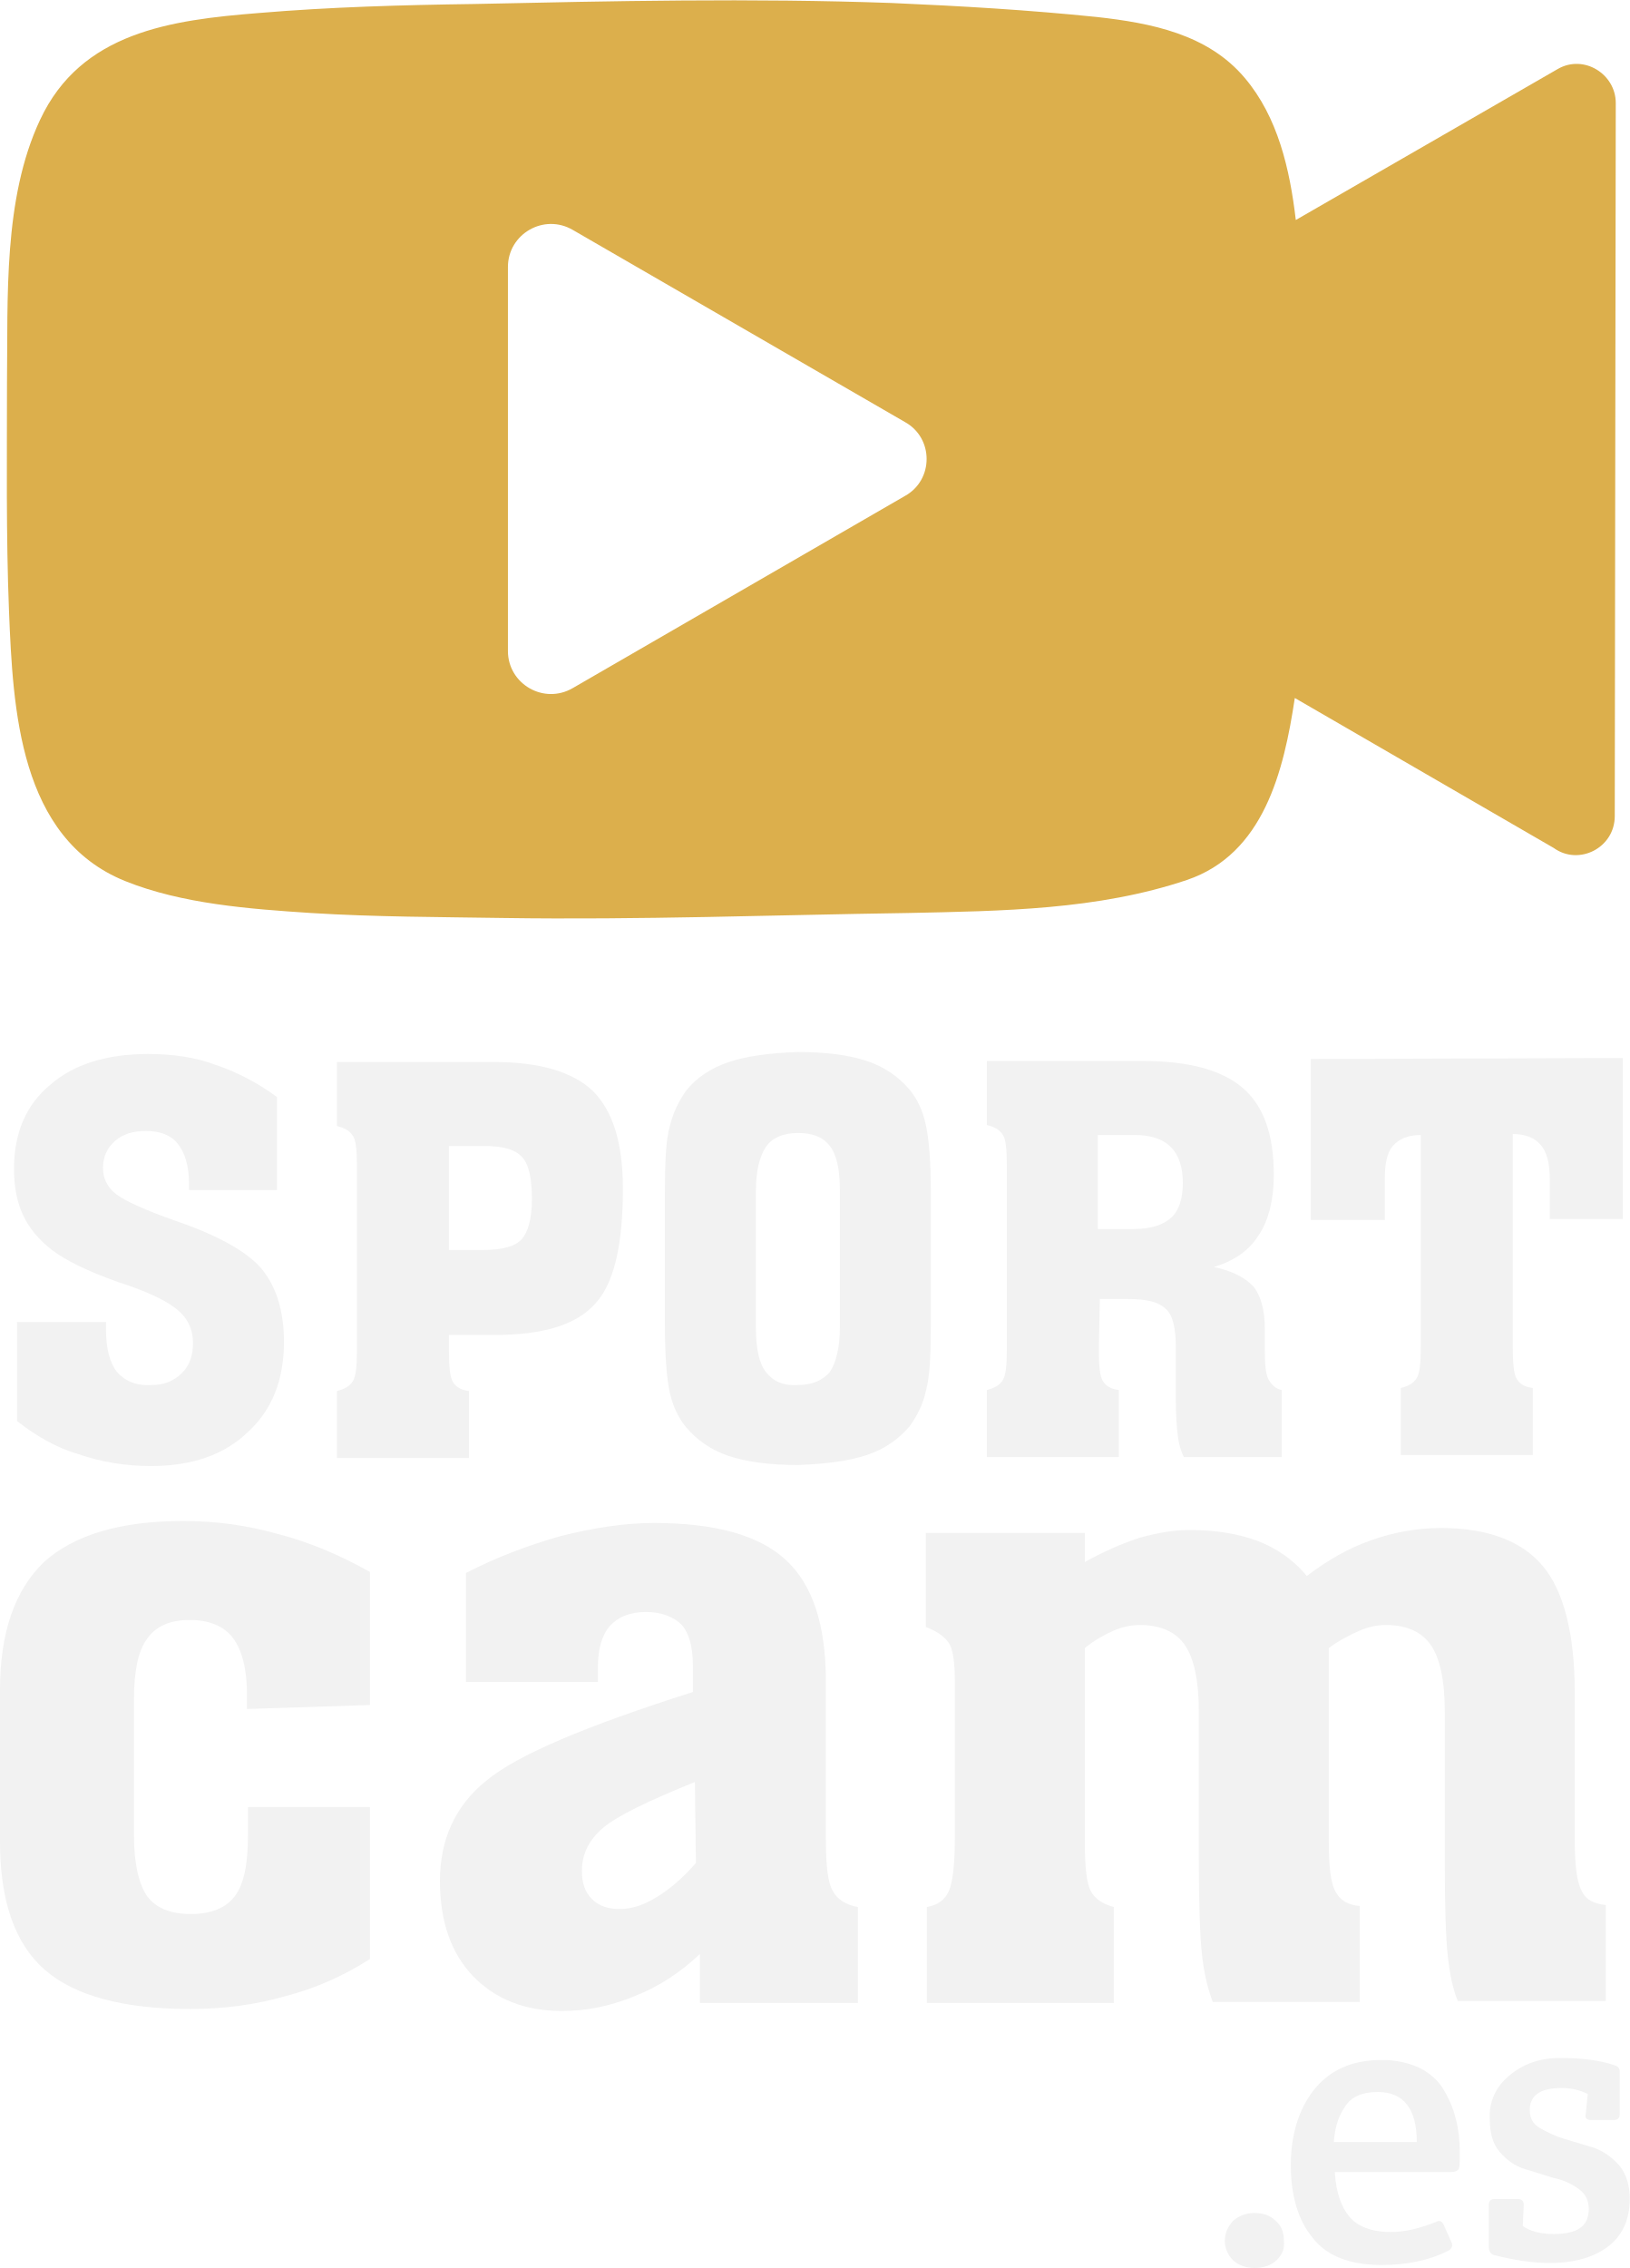
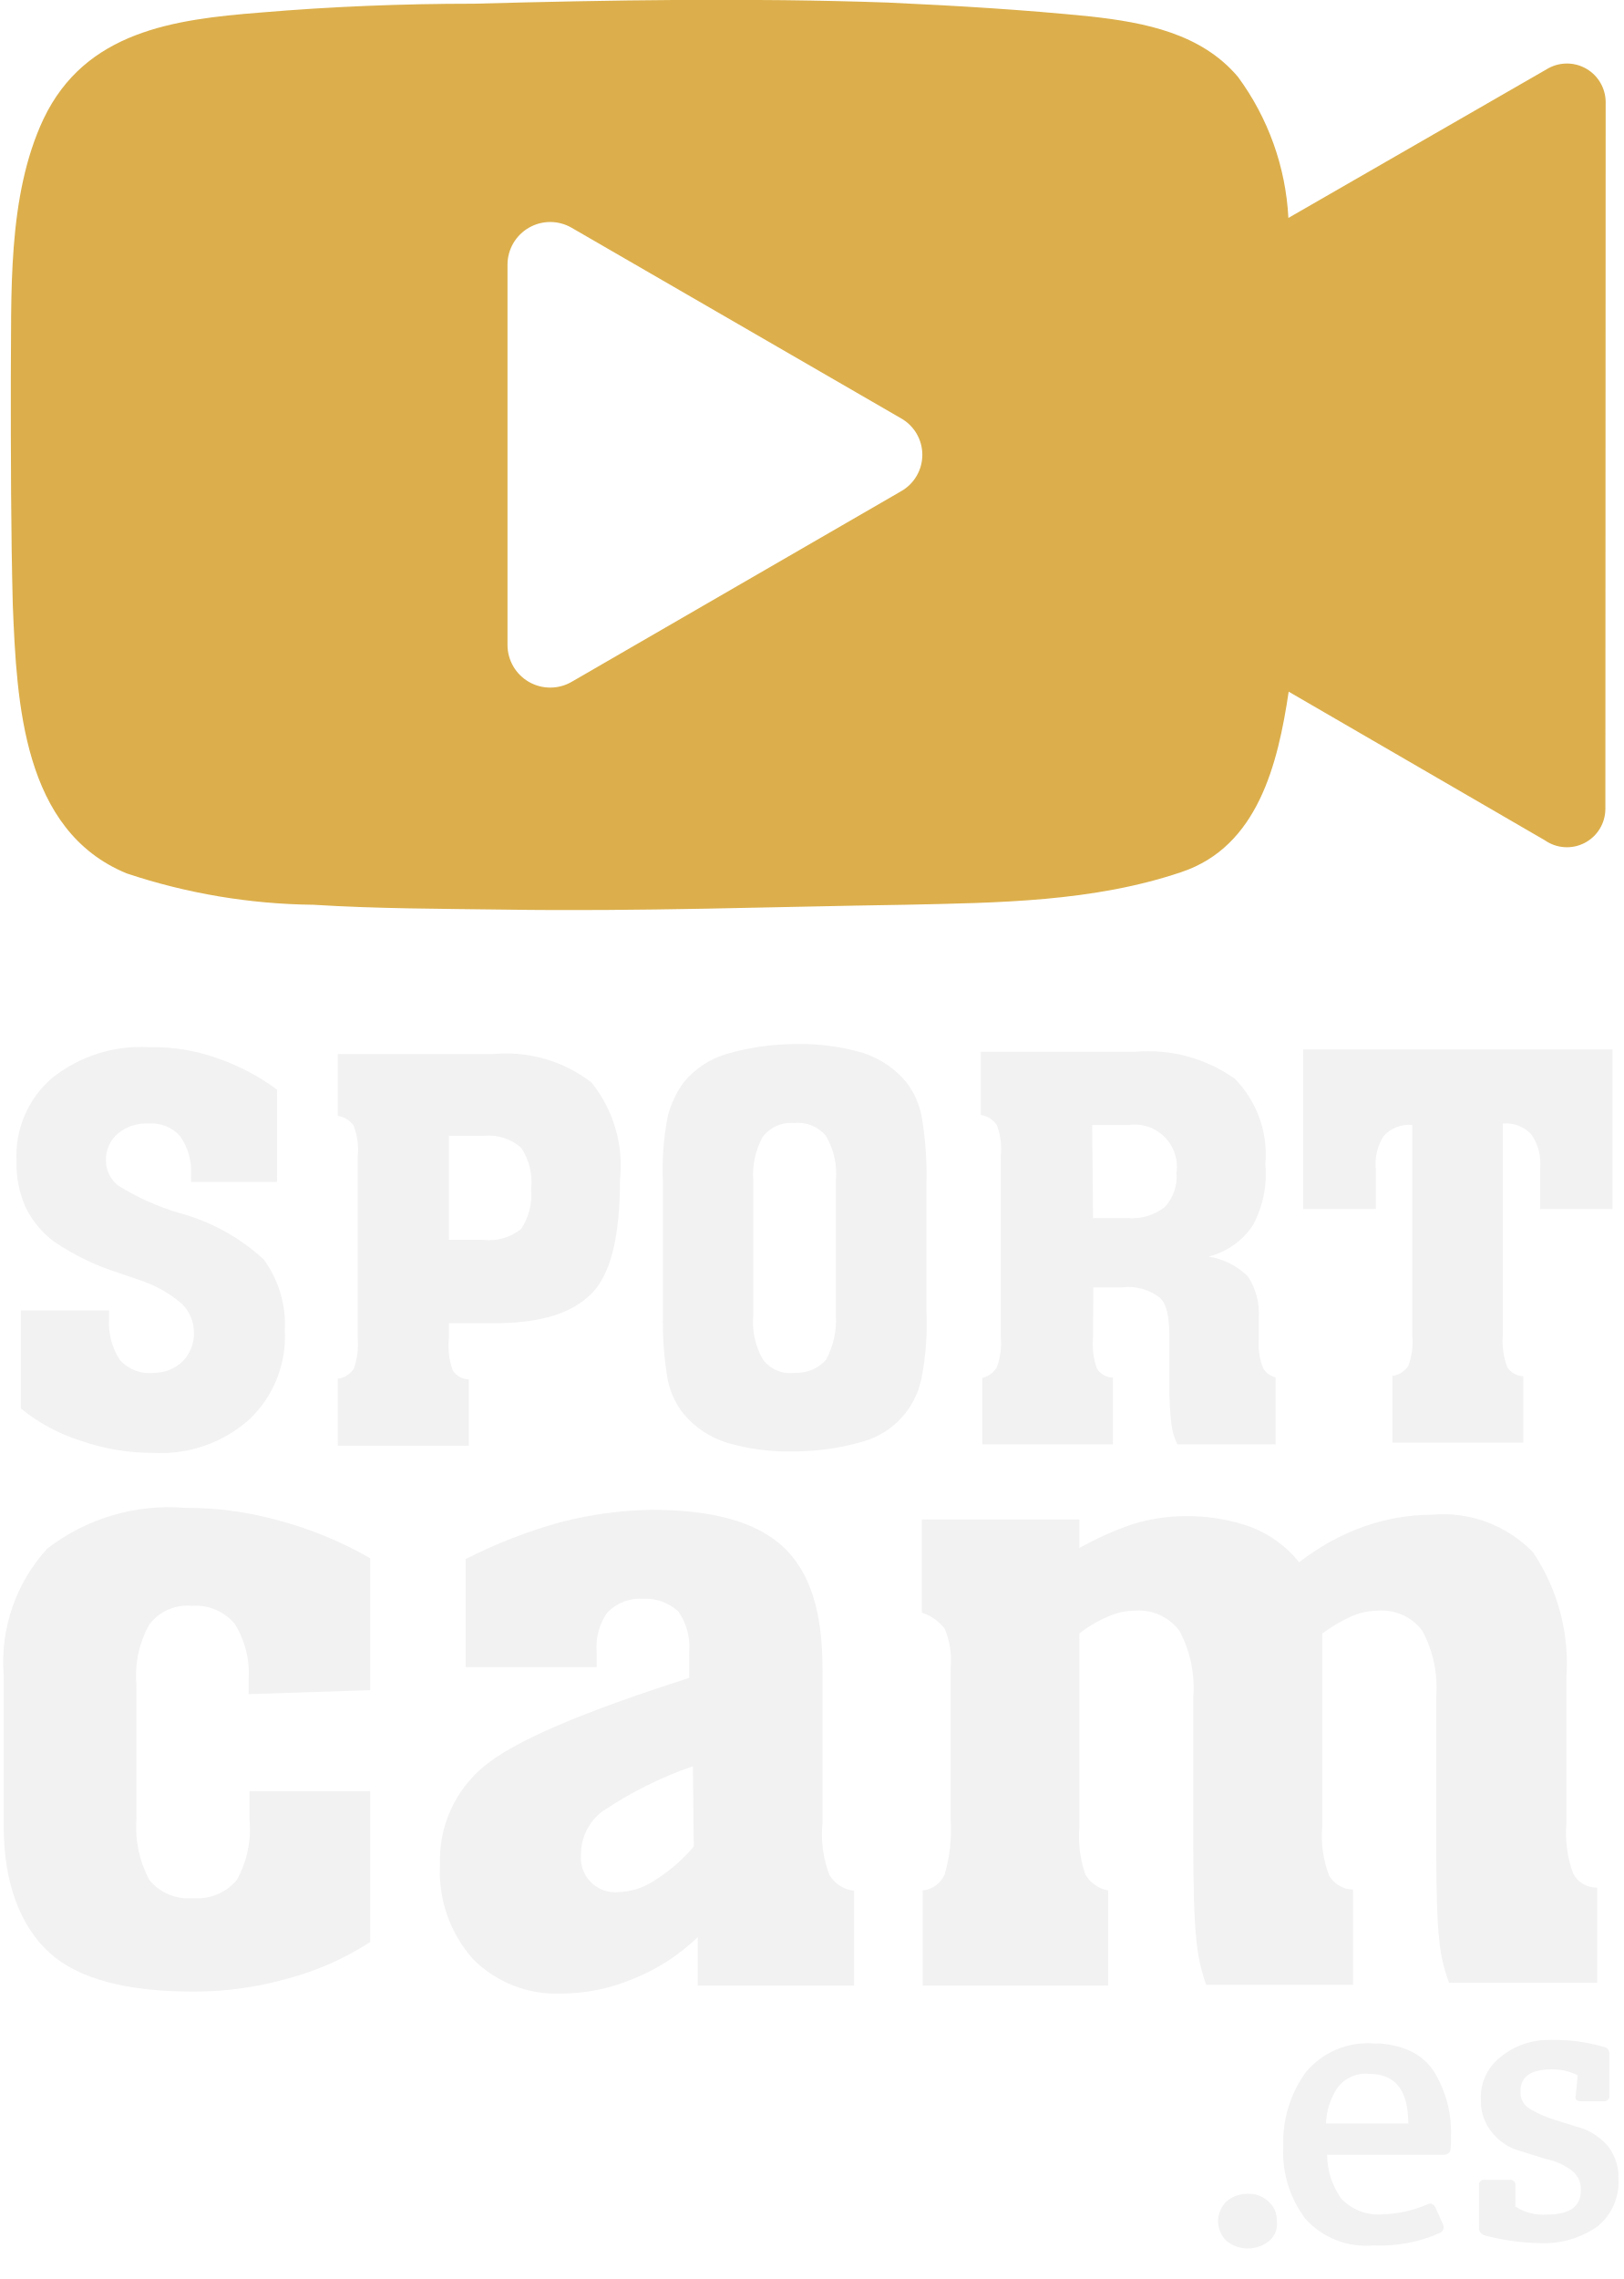
- <svg xmlns="http://www.w3.org/2000/svg" version="1.1" id="Capa_1" x="0px" y="0px" viewBox="0 0 163 226.8" style="enable-background:new 0 0 163 226.8;" xml:space="preserve">
-   <style type="text/css">
- 	.st0{fill:#F2F2F2;}
- 	.st1{fill:#DCAF4C;}
- </style>
-   <g>
-     <g>
-       <path class="st0" d="M127.7,226c-0.5,0.5-1.3,0.8-2.2,0.8c-0.9,0-1.7-0.3-2.2-0.8s-0.8-1.2-0.8-1.9c0-0.8,0.3-1.4,0.8-2    c0.6-0.5,1.3-0.8,2.1-0.8c0.9,0,1.6,0.2,2.2,0.8c0.6,0.5,0.8,1.2,0.8,1.9C128.5,224.8,128.3,225.4,127.7,226z" />
-       <path class="st0" d="M138.2,226.5c-3.2,0-5.5-0.9-6.9-2.7c-1.5-1.8-2.2-4.3-2.2-7.3s0.8-5.6,2.3-7.5c1.6-2,3.8-3,6.8-3    c1.5,0,2.7,0.3,3.8,0.8c1,0.5,1.9,1.3,2.4,2.2c1.1,1.8,1.6,3.9,1.6,6.2c0,1.1,0,1.7-0.2,1.8c-0.1,0.1-0.3,0.2-0.6,0.2h-11.7    c0.1,1.9,0.6,3.4,1.4,4.4c0.8,1,2.2,1.6,4.2,1.6c1.5,0,3-0.4,4.5-1c0.4-0.2,0.6-0.1,0.8,0.3l0.8,1.8c0.1,0.3,0,0.6-0.4,0.8    C143,226,140.8,226.5,138.2,226.5z M133.4,214.2h8.3c0-3.3-1.3-5-3.9-5c-1.6,0-2.7,0.5-3.3,1.5    C133.8,211.7,133.5,212.9,133.4,214.2z" />
-       <path class="st0" d="M150.9,207.6c1.4-1.2,3.1-1.8,5.1-1.8c2.1,0,3.9,0.2,5.4,0.7c0.4,0.1,0.6,0.3,0.6,0.7v4.2    c0,0.4-0.2,0.6-0.6,0.6h-2.3c-0.4,0-0.6-0.2-0.5-0.6l0.2-2c-0.8-0.4-1.7-0.6-2.6-0.6c-2.1,0-3.2,0.7-3.2,2.2c0,0.8,0.3,1.4,1,1.8    c0.7,0.4,1.5,0.8,2.5,1.1s2,0.6,3,0.9c1,0.4,1.8,1,2.5,1.8c0.7,0.9,1,2,1,3.3c0,2-0.7,3.6-2.1,4.7c-1.4,1.1-3.4,1.7-5.9,1.7    c-1.8,0-3.6-0.3-5.6-0.8c-0.3-0.1-0.5-0.4-0.5-0.8v-4.2c0-0.4,0.2-0.6,0.6-0.6h2.3c0.4,0,0.6,0.2,0.6,0.6l-0.1,2.1    c0.7,0.5,1.7,0.8,3.1,0.8c2.4,0,3.5-0.8,3.5-2.5c0-0.8-0.3-1.5-1-2s-1.5-0.9-2.5-1.1c-1-0.3-1.9-0.6-2.9-0.9    c-1-0.3-1.8-0.9-2.5-1.7s-1-1.9-1-3.3C148.9,210.2,149.6,208.7,150.9,207.6z" />
-     </g>
-     <g>
-       <path class="st0" d="M1.7,142.1v-9.9h8.9v0.8c0,1.9,0.4,3.3,1.1,4.2c0.8,0.9,1.9,1.4,3.5,1.3c1.2,0,2.2-0.4,3-1.2    c0.8-0.8,1.1-1.8,1.1-3s-0.4-2.2-1.2-3c-0.8-0.8-2.2-1.6-4.3-2.4c-0.5-0.2-1.1-0.4-2-0.7c-3.1-1.1-5.3-2.2-6.6-3.2    s-2.3-2.2-2.9-3.5s-0.9-2.8-0.9-4.6c0-3.6,1.2-6.4,3.6-8.4c2.4-2.1,5.7-3.1,9.8-3.1c2.4,0,4.7,0.3,6.8,1.1    c2.1,0.7,4.2,1.8,6.1,3.2v9.3h-8.8v-0.7c0-1.7-0.4-3-1.1-3.9s-1.8-1.3-3.2-1.3c-1.3,0-2.3,0.3-3.1,1c-0.8,0.7-1.2,1.6-1.2,2.7    c0,1,0.4,1.9,1.3,2.6c0.9,0.7,2.9,1.6,6,2.7c4.1,1.4,7,3,8.5,4.7c1.5,1.8,2.3,4.2,2.3,7.4c0,3.8-1.2,6.8-3.6,9    c-2.4,2.3-5.6,3.4-9.7,3.4c-2.6,0-5-0.4-7.3-1.2C5.7,144.8,3.6,143.6,1.7,142.1z" />
-       <path class="st0" d="M44.9,135c0,1.7,0.1,2.7,0.4,3.2c0.3,0.5,0.8,0.8,1.6,0.9v6.7H33.7v-6.7c0.8-0.2,1.3-0.5,1.6-1    s0.4-1.5,0.4-3.1v-18.3c0-1.6-0.1-2.7-0.4-3.1c-0.3-0.5-0.8-0.8-1.6-1v-6.4h15.7c4.6,0,7.9,1,9.9,2.9c2,2,3,5.2,3,9.8    c0,5.6-0.9,9.5-2.8,11.5c-1.9,2.1-5.2,3.1-10.1,3.1h-4.5V135z M44.9,125h3.4c2,0,3.3-0.4,3.9-1.1c0.6-0.7,1-2,1-4s-0.3-3.5-1-4.2    c-0.7-0.8-2-1.1-3.8-1.1h-3.5L44.9,125z" />
-       <path class="st0" d="M66.5,119.4c0-3.2,0.1-5.5,0.5-6.8c0.3-1.3,0.9-2.5,1.6-3.5c1-1.3,2.5-2.3,4.3-2.9s4.1-0.9,6.9-1    c2.8,0,5.1,0.3,6.9,0.9s3.2,1.6,4.3,2.9c0.8,1,1.3,2.1,1.6,3.5c0.3,1.4,0.5,3.6,0.5,6.8v13c0,3.1-0.1,5.4-0.5,6.8    c-0.3,1.4-0.9,2.5-1.6,3.5c-1.1,1.3-2.5,2.3-4.3,2.9c-1.8,0.6-4.1,0.9-6.9,1c-2.8,0-5.1-0.3-6.9-0.9c-1.8-0.6-3.2-1.6-4.3-2.9    c-0.8-1-1.3-2.1-1.6-3.4c-0.3-1.3-0.5-3.6-0.5-6.8V119.4z M75.6,119.1v13.6c0,2.1,0.3,3.6,1,4.5s1.7,1.4,3.2,1.3    c1.5,0,2.5-0.5,3.2-1.3c0.6-0.9,1-2.4,1-4.5v-13.6c0-2.1-0.3-3.6-1-4.5s-1.7-1.3-3.2-1.3s-2.6,0.5-3.2,1.4S75.6,117,75.6,119.1z" />
-       <path class="st0" d="M109.9,134.9c0,1.7,0.1,2.7,0.4,3.2s0.8,0.8,1.6,0.9v6.7H98.7V139c0.8-0.2,1.3-0.5,1.6-1    c0.3-0.5,0.4-1.5,0.4-3.1v-18.3c0-1.6-0.1-2.7-0.4-3.1c-0.3-0.5-0.8-0.8-1.6-1v-6.4h15.6c4.6,0,7.9,0.9,10,2.7    c2.1,1.8,3.1,4.7,3.1,8.7c0,2.4-0.5,4.5-1.5,6c-1,1.6-2.5,2.6-4.5,3.2c1.9,0.4,3.2,1.1,4,2c0.7,0.9,1.1,2.3,1.1,4.2v2.1    c0,1.5,0.1,2.5,0.4,3s0.7,0.9,1.3,1v6.7h-9.8c-0.3-0.6-0.5-1.3-0.6-2.1s-0.2-2-0.2-3.7v-5.1c0-2-0.3-3.3-1-3.9    c-0.7-0.7-1.9-1-3.8-1H110L109.9,134.9z M109.8,122.9h3.6c1.7,0,2.9-0.4,3.7-1.1c0.8-0.7,1.2-1.9,1.2-3.5s-0.4-2.8-1.2-3.6    c-0.8-0.8-2-1.2-3.6-1.2h-3.7V122.9z" />
-       <path class="st0" d="M142.1,113.5c-1.3,0-2.2,0.4-2.8,1.1s-0.8,1.8-0.8,3.4v4h-7.4v-16.1l31.2-0.1v16.1H155v-4    c0-1.6-0.3-2.7-0.9-3.4c-0.6-0.7-1.5-1.1-2.8-1.1v21.3c0,1.7,0.1,2.7,0.4,3.2c0.3,0.5,0.8,0.8,1.6,0.9v6.7h-13.2v-6.7    c0.8-0.2,1.3-0.5,1.6-1s0.4-1.5,0.4-3.1V113.5z" />
-     </g>
-     <g>
-       <path class="st0" d="M24.7,170.9v-1.5c0-2.5-0.5-4.4-1.4-5.6c-0.9-1.2-2.4-1.8-4.3-1.8c-2,0-3.4,0.6-4.3,1.9    c-0.9,1.2-1.3,3.3-1.3,6v13.7c0,2.8,0.5,4.8,1.3,6c0.9,1.2,2.3,1.8,4.4,1.8c2,0,3.5-0.6,4.4-1.8s1.3-3.2,1.3-6.1v-2.8H37v15.2    c-2.5,1.6-5.3,2.9-8.4,3.7c-3.1,0.9-6.3,1.3-9.6,1.3c-6.6,0-11.5-1.3-14.5-3.9c-3-2.6-4.5-6.9-4.5-12.8V169c0-5.8,1.5-10,4.4-12.8    c3-2.7,7.6-4.1,13.9-4.1c3.2,0,6.3,0.4,9.5,1.3c3.1,0.8,6.2,2.1,9.2,3.8v13.3L24.7,170.9z" />
-       <path class="st0" d="M70,195.4c-2,1.9-4.2,3.3-6.5,4.2c-2.4,1-4.8,1.5-7.3,1.5c-3.7,0-6.7-1.2-8.9-3.5c-2.2-2.3-3.3-5.5-3.3-9.5    c0-4.1,1.5-7.5,4.6-10c3.1-2.6,10-5.5,20.7-8.9v-2.7c0-1.8-0.4-3.2-1.1-4c-0.8-0.8-2-1.3-3.6-1.3s-2.8,0.5-3.6,1.4    s-1.2,2.3-1.2,4.1v1.5H46.6v-10.9c3.1-1.6,6.3-2.8,9.5-3.7c3.2-0.8,6.3-1.3,9.3-1.3c6.1,0,10.5,1.2,13.2,3.7s4,6.5,4,12.2v15.7    c0,2.7,0.2,4.4,0.7,5.2c0.4,0.8,1.3,1.4,2.5,1.6v9.6H70V195.4z M69.5,178.2c-4.7,1.9-7.8,3.4-9.2,4.6c-1.4,1.2-2.1,2.6-2.1,4.3    c0,1.2,0.3,2.1,1,2.8s1.6,1,2.8,1s2.4-0.4,3.7-1.2c1.3-0.8,2.6-1.9,3.9-3.4L69.5,178.2z" />
-       <path class="st0" d="M130.7,157.6c2.1-1.6,4.2-2.8,6.5-3.6s4.6-1.2,6.9-1.2c4.7,0,8.1,1.3,10.2,3.8c2.1,2.5,3.2,6.8,3.2,12.7V184    c0,2.5,0.2,4.2,0.7,5.1c0.4,0.9,1.3,1.3,2.4,1.4v9.6h-14.8c-0.5-1.2-0.8-2.7-1-4.5s-0.3-5-0.3-9.7v-14.7c0-3.2-0.5-5.4-1.4-6.7    s-2.4-2-4.5-2c-0.9,0-1.8,0.2-2.7,0.6c-0.9,0.4-1.9,0.9-3,1.7v19.4c0,2.5,0.2,4.2,0.7,5c0.4,0.8,1.2,1.3,2.4,1.4v9.6h-14.7    c-0.5-1.3-0.9-2.9-1.1-4.9c-0.2-1.9-0.3-5.1-0.3-9.4v-14.7c0-3.2-0.5-5.4-1.4-6.7s-2.4-2-4.5-2c-0.9,0-1.8,0.2-2.7,0.6    c-0.9,0.4-1.8,0.9-2.8,1.7v19.5c0,2.5,0.2,4.1,0.6,4.8c0.4,0.8,1.2,1.3,2.3,1.6v9.6H92.7v-9.6c1.1-0.2,1.8-0.7,2.2-1.6    c0.4-0.9,0.6-2.7,0.6-5.5v-15.4c0-2-0.2-3.3-0.6-3.9c-0.4-0.6-1.2-1.2-2.3-1.6v-9.4h15.9v2.9c1.8-1,3.6-1.8,5.4-2.4    c1.8-0.5,3.4-0.8,5.1-0.8c2.7,0,4.9,0.4,6.8,1.1C127.6,154.8,129.3,155.9,130.7,157.6z" />
-     </g>
-     <path class="st1" d="M161.6,10.3c0-2.9-3.2-4.9-5.8-3.4c-8.7,5-17.5,10.1-26.2,15.1c-0.6-5.1-1.8-10.3-5.1-14.2   c-3.7-4.4-9.4-5.5-14.8-6.1C102.9,1,96.1,0.6,89.2,0.3c-14-0.5-27.9-0.2-41.8,0.1C40.2,0.5,33,0.7,25.9,1.3C17.1,2,8.1,3.2,4,12   c-3.7,7.9-3.2,17.8-3.3,26.3c0,7.6-0.1,15.2,0.2,22.8c0.4,9.8,1,22.7,11.6,27c5.7,2.3,12.5,2.8,18.6,3.2c6.4,0.4,12.9,0.4,19.3,0.5   c13.5,0.2,27-0.3,40.4-0.5c9.4-0.2,19-0.3,27.9-3.3c7.7-2.6,9.7-10.9,10.8-18.2c8.6,5,17.3,10,25.9,15c2.5,1.8,6.1,0,6.1-3.2   L161.6,10.3z M90.5,49.6L57.3,68.8c-2.9,1.7-6.5-0.4-6.5-3.7V26.7c0-3.3,3.6-5.4,6.5-3.7l33.2,19.2C93.4,43.8,93.4,48,90.5,49.6z" />
-   </g>
+ <svg xmlns="http://www.w3.org/2000/svg" id="Layer_1" data-name="Layer 1" viewBox="0 0 57 80">
+   <defs>
+     <style>.cls-1{fill:#f2f2f2;}.cls-2{fill:#dcaf4c;}</style>
+   </defs>
+   <path class="cls-1" d="M44.58,78.65a1.19,1.19,0,0,1-1.53,0,1,1,0,0,1-.28-.66,1,1,0,0,1,.28-.7,1.12,1.12,0,0,1,.73-.28,1,1,0,0,1,.77.28.82.82,0,0,1,.28.66A.76.76,0,0,1,44.58,78.65Z" />
+   <path class="cls-1" d="M48.23,78.82a2.86,2.86,0,0,1-2.4-.94,3.88,3.88,0,0,1-.77-2.54,4.17,4.17,0,0,1,.8-2.61,2.83,2.83,0,0,1,2.37-1,3.09,3.09,0,0,1,1.32.28,2,2,0,0,1,.84.77,4.07,4.07,0,0,1,.56,2.16c0,.38,0,.59-.07.63a.29.29,0,0,1-.21.07H46.6a2.67,2.67,0,0,0,.49,1.53,1.78,1.78,0,0,0,1.46.56,4.25,4.25,0,0,0,1.57-.35c.14-.07.21,0,.28.1l.28.63a.22.22,0,0,1-.14.28A5.09,5.09,0,0,1,48.23,78.82Zm-1.67-4.28h2.89c0-1.15-.45-1.74-1.36-1.74a1.23,1.23,0,0,0-1.15.52A2.4,2.4,0,0,0,46.56,74.54Z" />
+   <path class="cls-1" d="M52.65,72.24a2.63,2.63,0,0,1,1.77-.63,6,6,0,0,1,1.88.24.23.23,0,0,1,.21.24v1.46a.18.18,0,0,1-.21.21h-.8c-.14,0-.21-.07-.17-.21l.07-.7a2,2,0,0,0-.9-.21c-.73,0-1.11.24-1.11.77a.66.66,0,0,0,.35.63,4.07,4.07,0,0,0,.87.38l1,.31a2.23,2.23,0,0,1,.87.63,1.8,1.8,0,0,1,.35,1.15,2,2,0,0,1-.73,1.64,3.28,3.28,0,0,1-2.05.59,8,8,0,0,1-1.95-.28.28.28,0,0,1-.17-.28V76.73a.18.18,0,0,1,.21-.21H53a.18.18,0,0,1,.21.21l0,.73a1.82,1.82,0,0,0,1.08.28c.84,0,1.22-.28,1.22-.87a.81.81,0,0,0-.35-.7,2.21,2.21,0,0,0-.87-.38l-1-.31a1.86,1.86,0,0,1-.87-.59A1.68,1.68,0,0,1,52,73.74,1.78,1.78,0,0,1,52.65,72.24Z" />
+   <path class="cls-1" d="M.73,49.44V46h3.1v.28a2.37,2.37,0,0,0,.38,1.46,1.4,1.4,0,0,0,1.22.45,1.42,1.42,0,0,0,1-.42,1.39,1.39,0,0,0,.38-1,1.42,1.42,0,0,0-.42-1,4.35,4.35,0,0,0-1.5-.84l-.7-.24a8.76,8.76,0,0,1-2.3-1.11,3.33,3.33,0,0,1-1-1.22,3.75,3.75,0,0,1-.31-1.6,3.6,3.6,0,0,1,1.25-2.92,5,5,0,0,1,3.41-1.08,6.62,6.62,0,0,1,2.37.38,7.77,7.77,0,0,1,2.12,1.11v3.24H6.71v-.24a2.17,2.17,0,0,0-.38-1.36,1.33,1.33,0,0,0-1.11-.45,1.55,1.55,0,0,0-1.08.35,1.19,1.19,0,0,0-.42.94,1.1,1.1,0,0,0,.45.9,8.8,8.8,0,0,0,2.09.94,7.11,7.11,0,0,1,3,1.64A3.86,3.86,0,0,1,10,46.7a4,4,0,0,1-1.25,3.13A4.65,4.65,0,0,1,5.39,51a7.63,7.63,0,0,1-2.54-.42A6.35,6.35,0,0,1,.73,49.44Z" />
+   <path class="cls-1" d="M15.76,47a2.54,2.54,0,0,0,.14,1.11.69.69,0,0,0,.56.31v2.33H11.86V48.4a.82.82,0,0,0,.56-.35A2.45,2.45,0,0,0,12.56,47V40.6a2.35,2.35,0,0,0-.14-1.08.82.82,0,0,0-.56-.35V37h5.46a4.91,4.91,0,0,1,3.45,1,4.65,4.65,0,0,1,1,3.41c0,1.95-.31,3.31-1,4S19,46.45,17.33,46.45H15.76Zm0-3.48h1.18a1.8,1.8,0,0,0,1.36-.38,2.17,2.17,0,0,0,.35-1.39,2.19,2.19,0,0,0-.35-1.46A1.72,1.72,0,0,0,17,39.87H15.76Z" />
+   <path class="cls-1" d="M23.28,41.54a9.64,9.64,0,0,1,.17-2.37A3.55,3.55,0,0,1,24,38a3.1,3.1,0,0,1,1.5-1,8.79,8.79,0,0,1,2.4-.35,7.73,7.73,0,0,1,2.4.31,3.27,3.27,0,0,1,1.5,1,2.8,2.8,0,0,1,.56,1.22,12.06,12.06,0,0,1,.17,2.37V46a10,10,0,0,1-.17,2.37,2.9,2.9,0,0,1-2.05,2.23,8.79,8.79,0,0,1-2.4.35,7.73,7.73,0,0,1-2.4-.31,3.27,3.27,0,0,1-1.5-1,2.86,2.86,0,0,1-.56-1.18,11.81,11.81,0,0,1-.17-2.37Zm3.17-.1v4.73a2.61,2.61,0,0,0,.35,1.57,1.2,1.2,0,0,0,1.11.45A1.38,1.38,0,0,0,29,47.74a2.89,2.89,0,0,0,.35-1.57V41.44A2.61,2.61,0,0,0,29,39.87a1.29,1.29,0,0,0-1.11-.45,1.26,1.26,0,0,0-1.11.49A2.75,2.75,0,0,0,26.45,41.44Z" />
+   <path class="cls-1" d="M38.38,46.94a2.54,2.54,0,0,0,.14,1.11.69.69,0,0,0,.56.31V50.7H34.49V48.37A.82.82,0,0,0,35,48a2.45,2.45,0,0,0,.14-1.08V40.57A2.35,2.35,0,0,0,35,39.49a.82.82,0,0,0-.56-.35V36.92h5.43a5.27,5.27,0,0,1,3.48.94,3.78,3.78,0,0,1,1.08,3A3.79,3.79,0,0,1,44,43a2.63,2.63,0,0,1-1.57,1.11,2.49,2.49,0,0,1,1.39.7,2.37,2.37,0,0,1,.38,1.46V47a2.37,2.37,0,0,0,.14,1,.66.66,0,0,0,.45.35V50.7H41.34a2.25,2.25,0,0,1-.21-.73,10.39,10.39,0,0,1-.07-1.29V46.9c0-.7-.1-1.15-.35-1.36a1.83,1.83,0,0,0-1.32-.35h-1Zm0-4.18H39.6a1.9,1.9,0,0,0,1.29-.38,1.56,1.56,0,0,0,.42-1.22,1.48,1.48,0,0,0-1.67-1.67H38.35Z" />
+   <path class="cls-1" d="M49.59,39.49a1.21,1.21,0,0,0-1,.38,1.8,1.8,0,0,0-.28,1.18v1.39H45.76v-5.6l10.86,0v5.6H54.08V41a1.78,1.78,0,0,0-.31-1.18,1.21,1.21,0,0,0-1-.38v7.41A2.54,2.54,0,0,0,52.93,48a.69.69,0,0,0,.56.31v2.33H48.89V48.3a.82.82,0,0,0,.56-.35,2.45,2.45,0,0,0,.14-1.08Z" />
+   <path class="cls-1" d="M8.73,59.47v-.52A3.27,3.27,0,0,0,8.24,57a1.78,1.78,0,0,0-1.5-.63,1.67,1.67,0,0,0-1.5.66,3.65,3.65,0,0,0-.45,2.09v4.77A3.87,3.87,0,0,0,5.25,66a1.76,1.76,0,0,0,1.53.63A1.8,1.8,0,0,0,8.31,66a3.63,3.63,0,0,0,.45-2.12v-1H13v5.29a10.1,10.1,0,0,1-2.92,1.29,11.91,11.91,0,0,1-3.34.45c-2.3,0-4-.45-5-1.36S.13,66.15.13,64.1V58.81a5.9,5.9,0,0,1,1.53-4.45A7,7,0,0,1,6.5,52.93a12,12,0,0,1,3.31.45A13.26,13.26,0,0,1,13,54.7v4.63Z" />
+   <path class="cls-1" d="M24.5,68a7,7,0,0,1-2.26,1.46,6.51,6.51,0,0,1-2.54.52,4.11,4.11,0,0,1-3.1-1.22,4.61,4.61,0,0,1-1.15-3.31A4.26,4.26,0,0,1,17,62c1.08-.9,3.48-1.91,7.2-3.1v-.94a2.15,2.15,0,0,0-.38-1.39,1.71,1.71,0,0,0-1.25-.45,1.6,1.6,0,0,0-1.25.49A2.12,2.12,0,0,0,20.95,58v.52H16.35V54.73a17.55,17.55,0,0,1,3.31-1.29A13.42,13.42,0,0,1,22.9,53c2.12,0,3.65.42,4.59,1.29s1.39,2.26,1.39,4.25V64a4,4,0,0,0,.24,1.81,1.14,1.14,0,0,0,.87.56V69.7H24.5Zm-.17-6a13.69,13.69,0,0,0-3.2,1.6,1.89,1.89,0,0,0-.73,1.5,1.21,1.21,0,0,0,1.32,1.32A2.44,2.44,0,0,0,23,66a5.89,5.89,0,0,0,1.36-1.18Z" />
+   <path class="cls-1" d="M45.62,54.84a8.09,8.09,0,0,1,2.26-1.25,7.27,7.27,0,0,1,2.4-.42,4.4,4.4,0,0,1,3.55,1.32A7,7,0,0,1,55,58.91V64a4.15,4.15,0,0,0,.24,1.77.92.92,0,0,0,.84.49v3.34H50.88a5.81,5.81,0,0,1-.35-1.57c-.07-.63-.1-1.74-.1-3.38V59.57a4.23,4.23,0,0,0-.49-2.33,1.78,1.78,0,0,0-1.57-.7,2.3,2.3,0,0,0-.94.21,5.51,5.51,0,0,0-1,.59V64.1a3.87,3.87,0,0,0,.24,1.74,1,1,0,0,0,.84.49v3.34H42.35A6.53,6.53,0,0,1,42,68c-.07-.66-.1-1.77-.1-3.27V59.57a4.23,4.23,0,0,0-.49-2.33,1.78,1.78,0,0,0-1.57-.7,2.3,2.3,0,0,0-.94.21,4.29,4.29,0,0,0-1,.59v6.79a4.11,4.11,0,0,0,.21,1.67,1.17,1.17,0,0,0,.8.56V69.7H32.4V66.36a.94.94,0,0,0,.77-.56,5.56,5.56,0,0,0,.21-1.91V58.53a2.83,2.83,0,0,0-.21-1.36,1.63,1.63,0,0,0-.8-.56V53.34H37.9v1a11.1,11.1,0,0,1,1.88-.84,6.49,6.49,0,0,1,1.77-.28,6.74,6.74,0,0,1,2.37.38A4.08,4.08,0,0,1,45.62,54.84Z" />
+   <path class="cls-2" d="M56.38,3.57a1.36,1.36,0,0,0-2-1.18L45.24,7.65A9.15,9.15,0,0,0,43.47,2.7C42.18,1.17,40.19.79,38.31.58,35.95.34,33.58.2,31.18.09,26.31-.08,21.47,0,16.63.13c-2.51,0-5,.1-7.48.31C6.09.68,3,1.1,1.53,4.17.24,6.91.41,10.36.38,13.32c0,2.65,0,5.29.07,7.94.14,3.41.35,7.9,4,9.4A21.42,21.42,0,0,0,11,31.76c2.23.14,4.49.14,6.72.17,4.7.07,9.4-.1,14.06-.17,3.27-.07,6.61-.1,9.71-1.15,2.68-.9,3.38-3.79,3.76-6.33l9,5.22a1.35,1.35,0,0,0,2.12-1.11ZM31.63,17.25,20.08,23.93a1.5,1.5,0,0,1-2.26-1.29V9.28A1.5,1.5,0,0,1,20.08,8l11.55,6.68A1.47,1.47,0,0,1,31.63,17.25Z" />
</svg>
